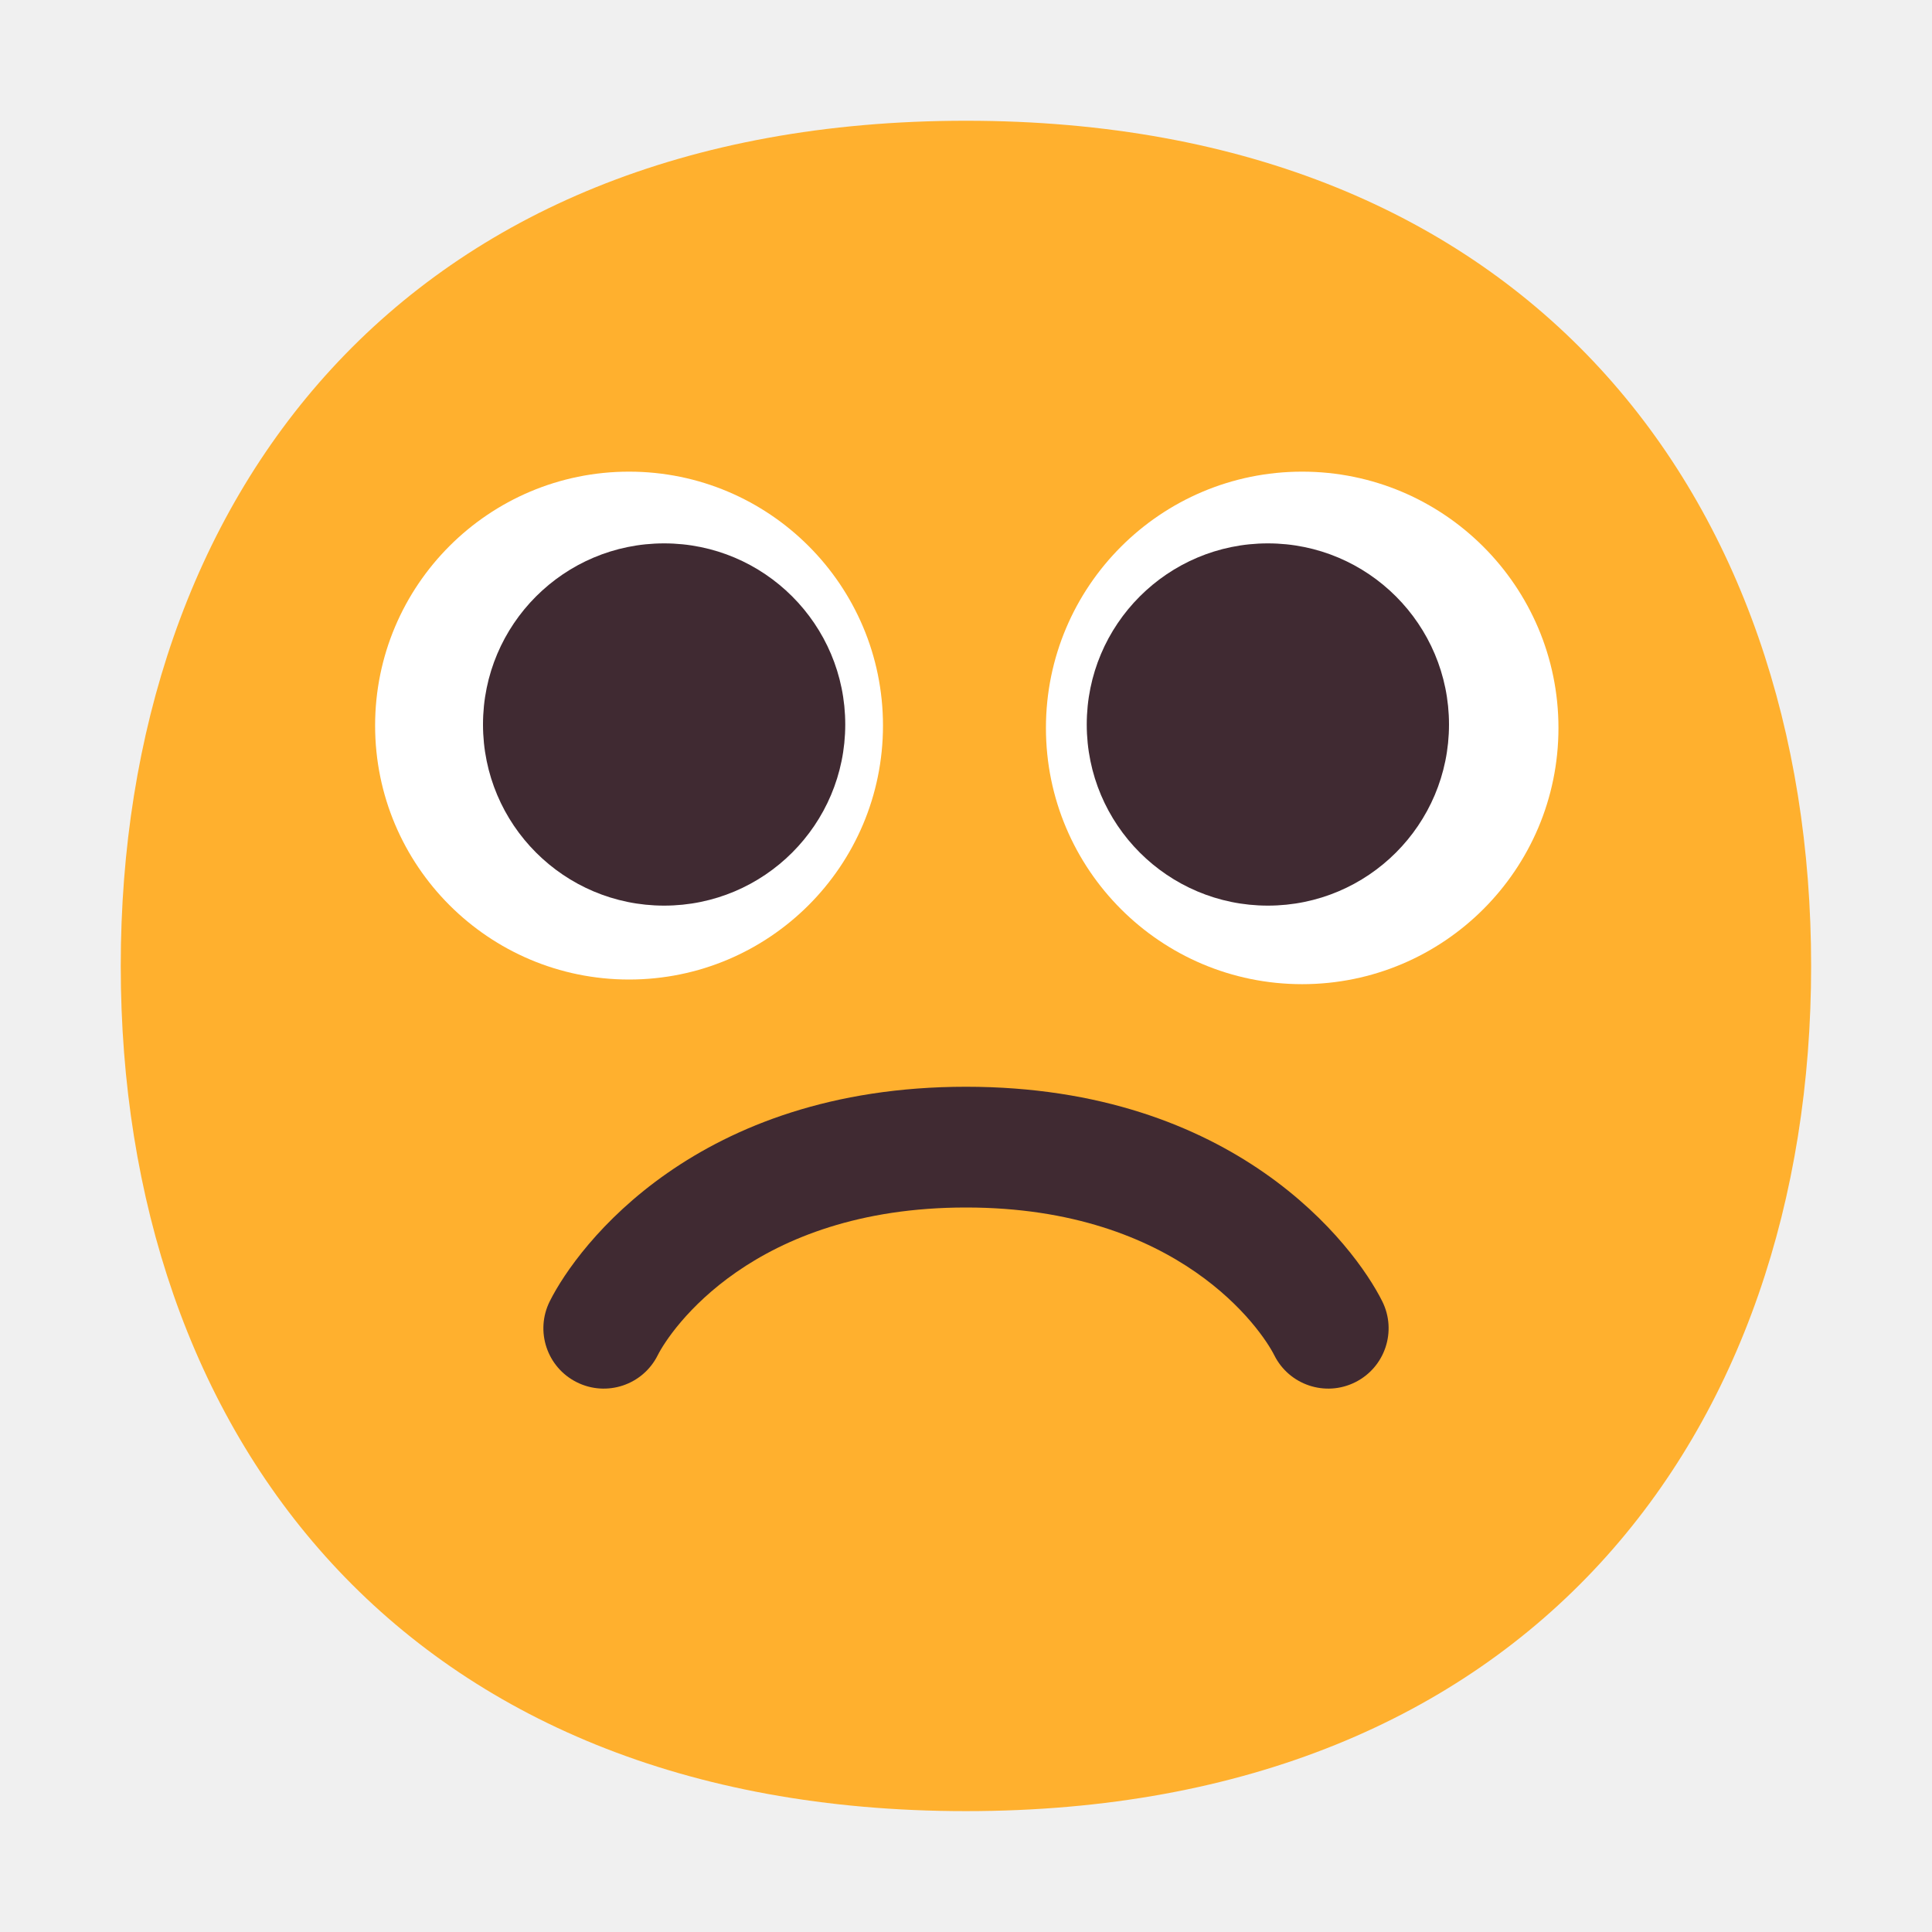
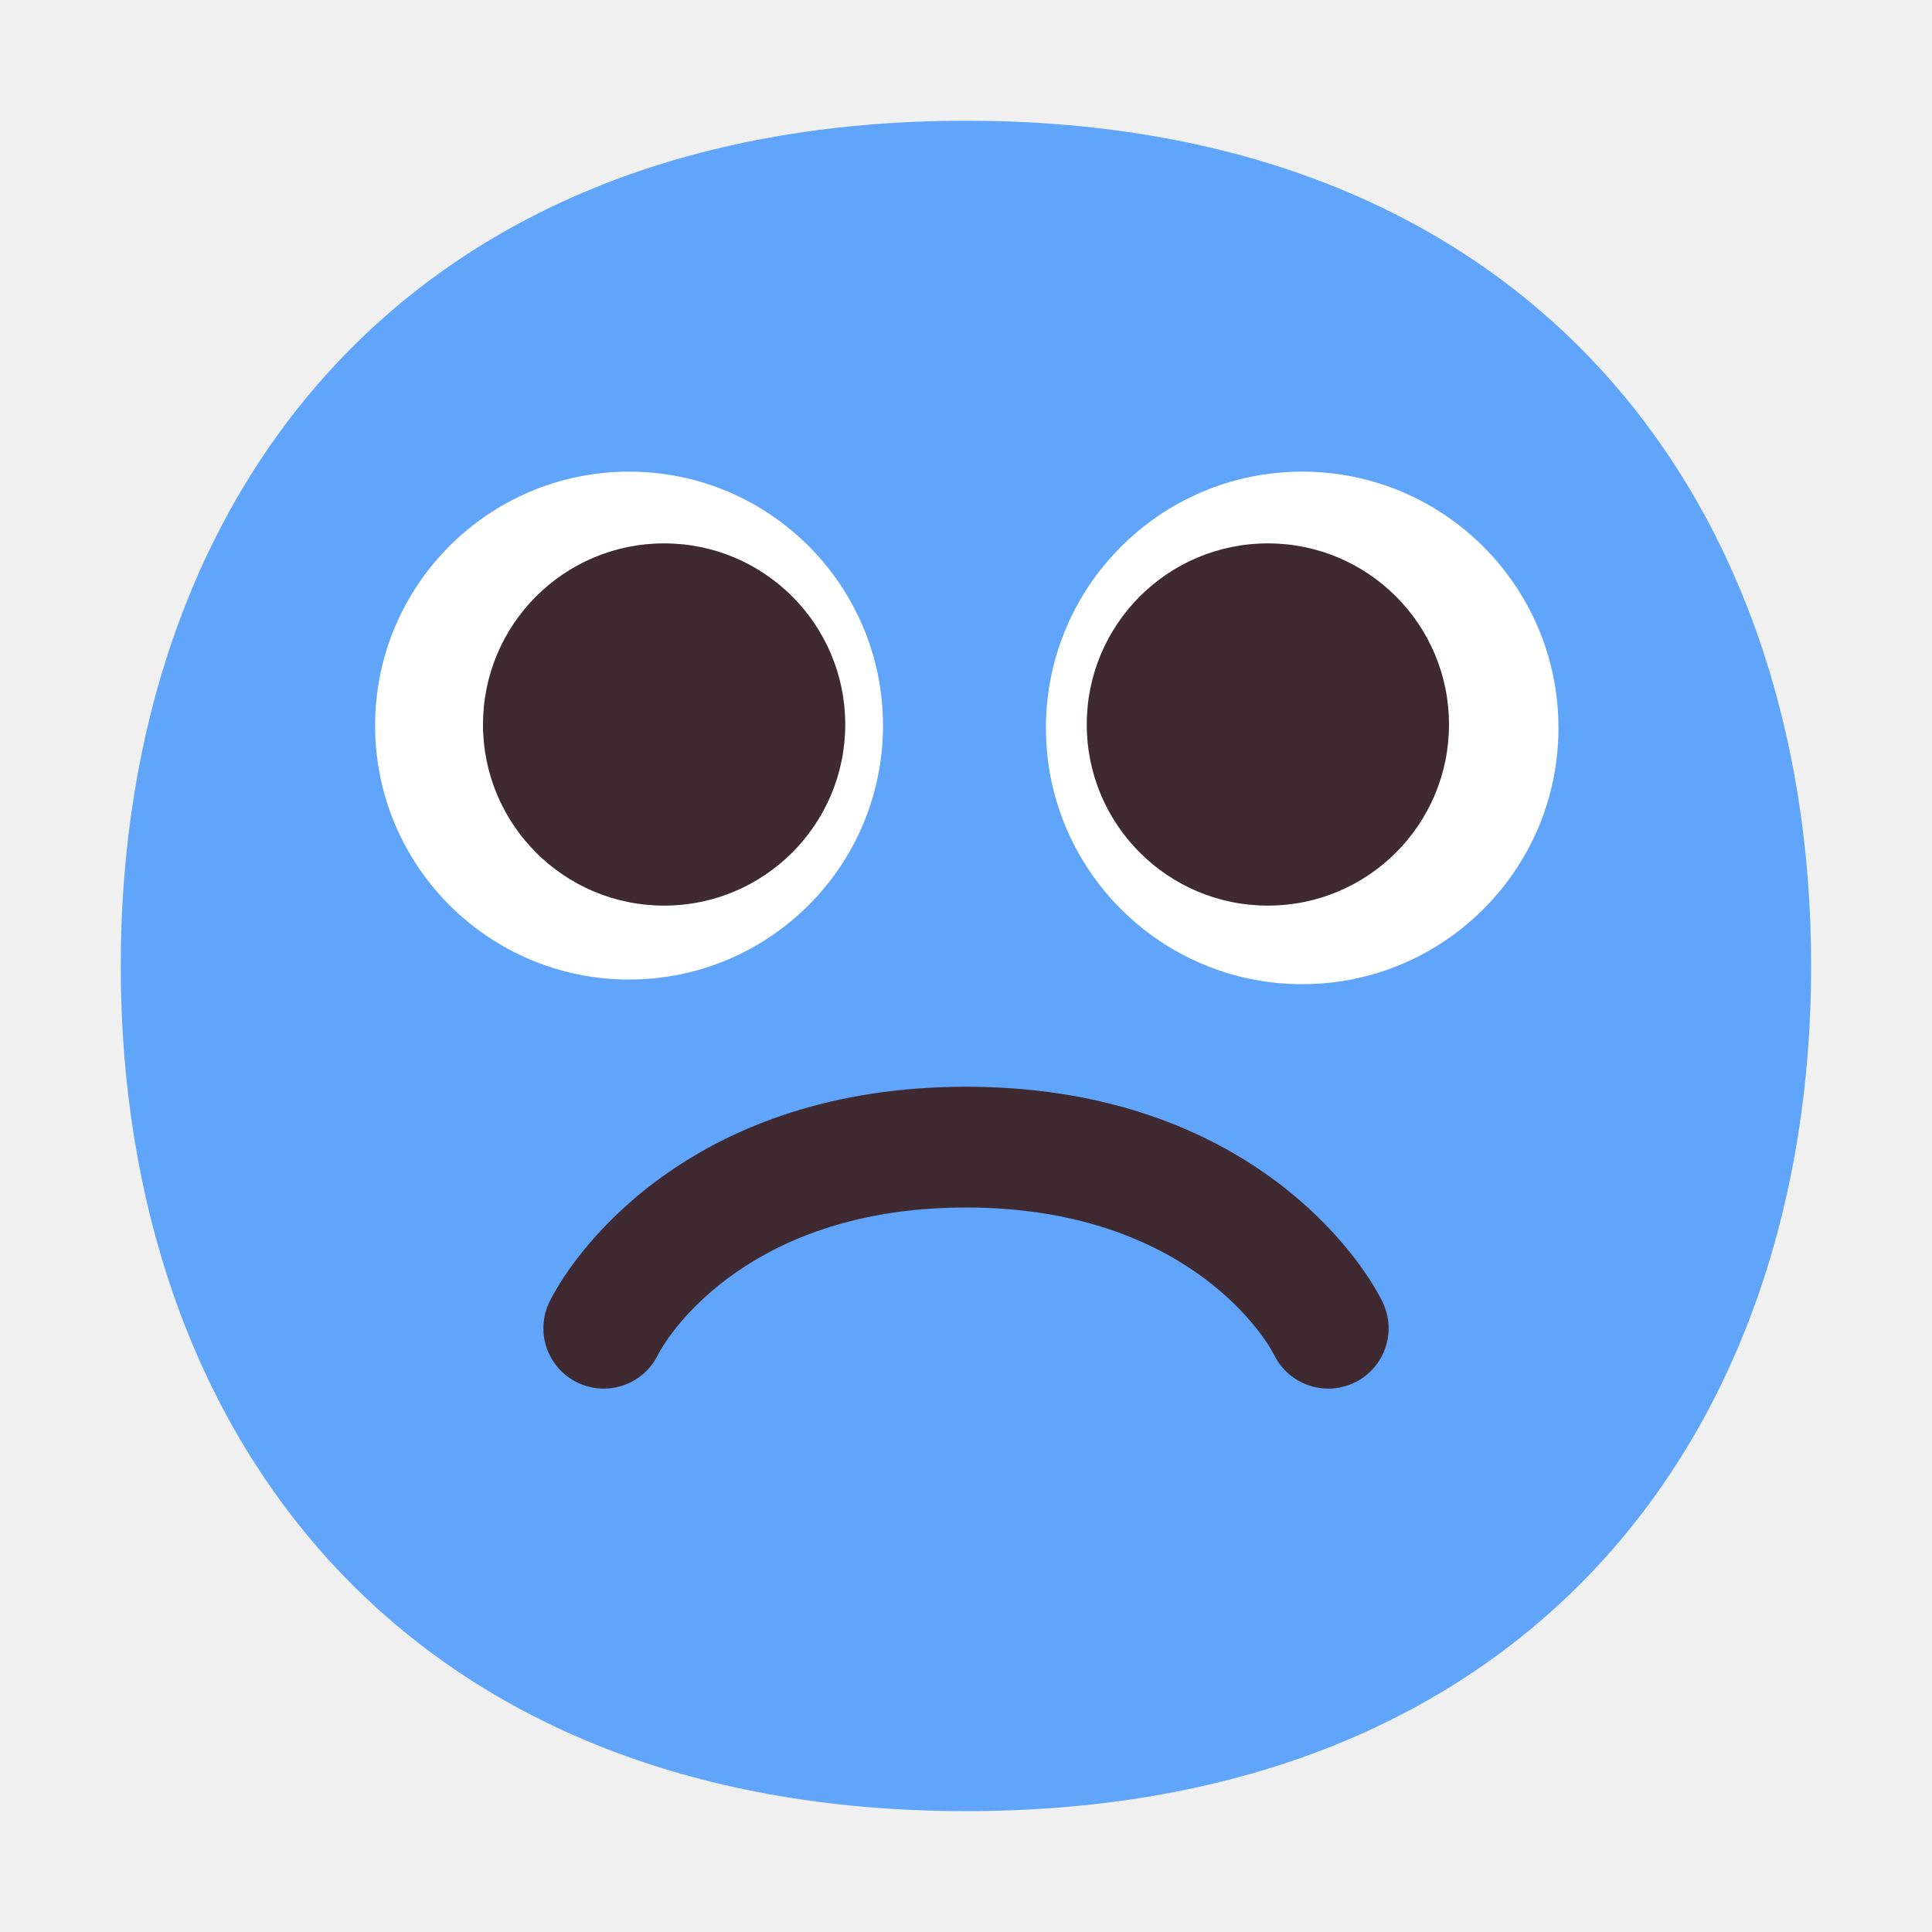
<svg xmlns="http://www.w3.org/2000/svg" width="32" height="32" viewBox="0 0 32 32" fill="none">
-   <path d="M15.999 29.998C25.333 29.998 29.998 23.73 29.998 15.999C29.998 8.268 25.333 2 15.999 2C6.664 2 2 8.268 2 15.999C2 23.73 6.664 29.998 15.999 29.998Z" fill="#FFB02E" />
+   <path d="M15.999 29.998C25.333 29.998 29.998 23.73 29.998 15.999C29.998 8.268 25.333 2 15.999 2C6.664 2 2 8.268 2 15.999C2 23.73 6.664 29.998 15.999 29.998Z" fill="#60a5fa" />
  <path d="M10.419 16.224C12.742 16.224 14.625 14.341 14.625 12.018C14.625 9.696 12.742 7.812 10.419 7.812C8.096 7.812 6.213 9.696 6.213 12.018C6.213 14.341 8.096 16.224 10.419 16.224Z" fill="white" />
  <path d="M21.568 16.301C23.912 16.301 25.813 14.401 25.813 12.057C25.813 9.713 23.912 7.812 21.568 7.812C19.224 7.812 17.324 9.713 17.324 12.057C17.324 14.401 19.224 16.301 21.568 16.301Z" fill="white" />
  <path d="M14 12C14 13.657 12.657 15 11 15C9.343 15 8 13.657 8 12C8 10.343 9.343 9 11 9C12.657 9 14 10.343 14 12Z" fill="#402A32" />
  <path d="M24 12C24 13.657 22.657 15 21 15C19.343 15 18 13.657 18 12C18 10.343 19.343 9 21 9C22.657 9 24 10.343 24 12Z" fill="#402A32" />
  <path d="M10.894 22.447C11.098 22.04 12.46 20 16 20C19.54 20 20.902 22.04 21.106 22.447C21.353 22.941 21.953 23.141 22.447 22.894C22.941 22.647 23.141 22.047 22.894 21.553C22.431 20.627 20.46 18 16 18C11.54 18 9.569 20.627 9.106 21.553C8.859 22.047 9.059 22.647 9.553 22.894C10.047 23.141 10.647 22.941 10.894 22.447Z" fill="#402A32" />
</svg>
